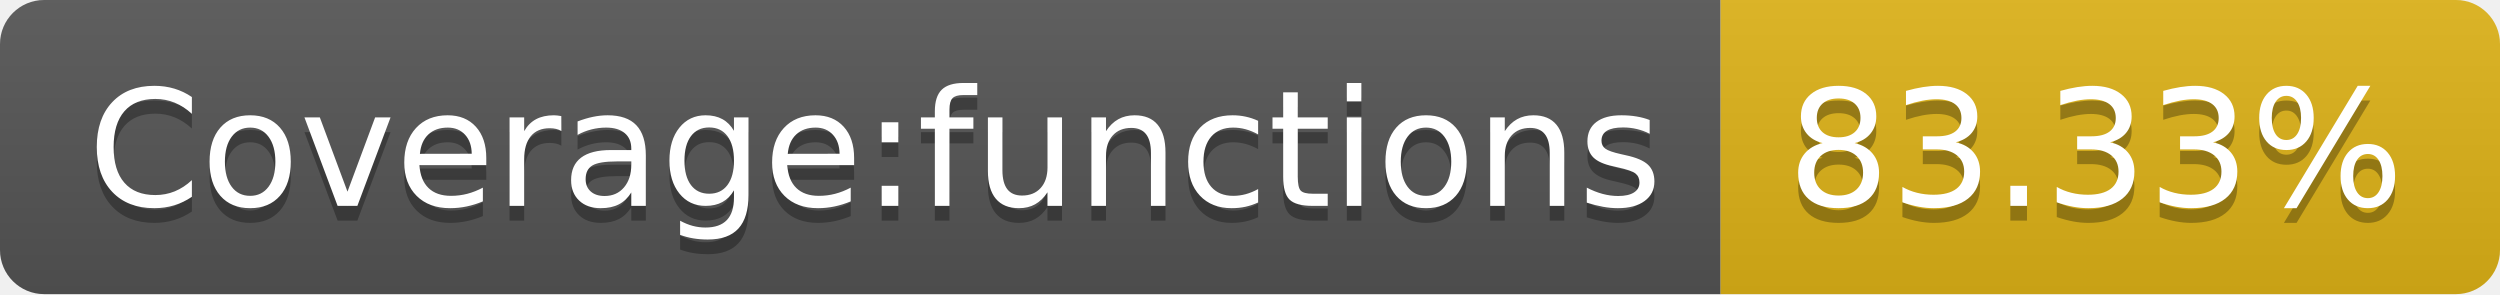
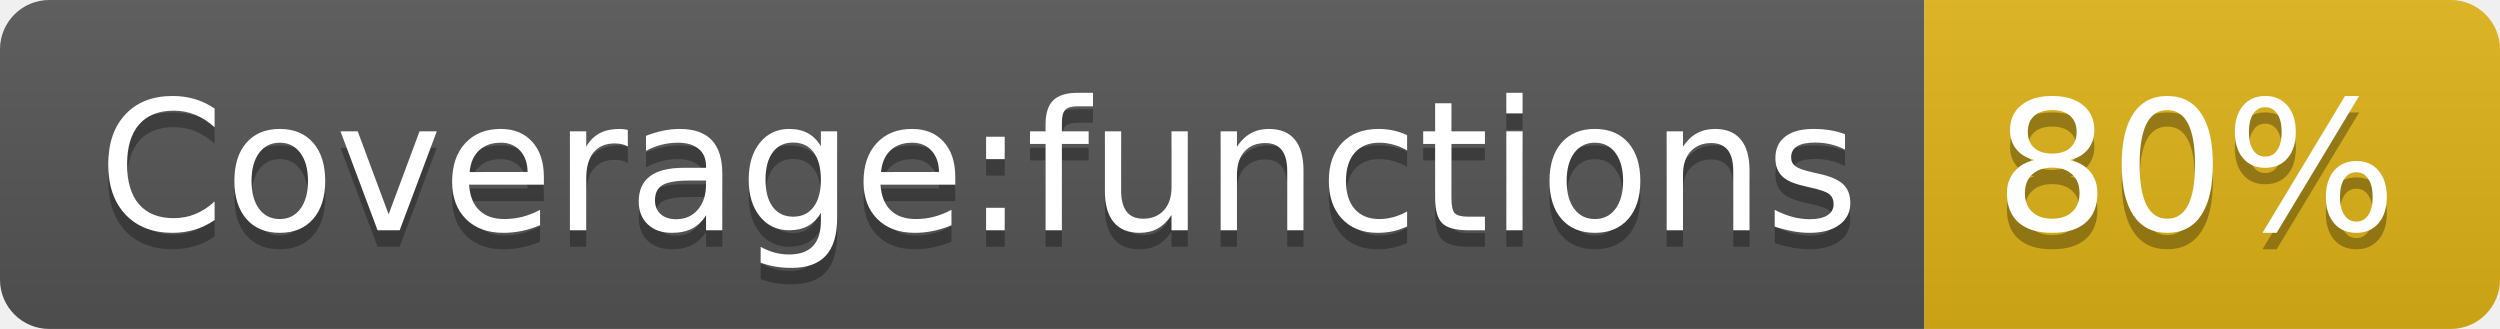
- <svg xmlns="http://www.w3.org/2000/svg" width="170" height="20">
+ <svg xmlns="http://www.w3.org/2000/svg" width="152" height="20">
  <linearGradient id="b" x2="0" y2="100%">
    <stop offset="0" stop-color="#bbb" stop-opacity=".1" />
    <stop offset="1" stop-opacity=".1" />
  </linearGradient>
  <clipPath id="a">
-     <rect width="170" height="20" rx="3" fill="#fff" />
+     <rect width="152" height="20" rx="3" fill="#fff" />
  </clipPath>
  <g clip-path="url(#a)">
    <path fill="#555" d="M0 0h117v20H0z" />
-     <path fill="#dfb317" d="M117 0h53v20H117z" />
-     <path fill="url(#b)" d="M0 0h170v20H0z" />
+     <path fill="#dfb317" d="M117 0h35v20H117z" />
+     <path fill="url(#b)" d="M0 0h152v20H0z" />
  </g>
  <g fill="#fff" text-anchor="middle" font-family="DejaVu Sans,Verdana,Geneva,sans-serif" font-size="110">
    <text x="595" y="150" fill="#010101" fill-opacity=".3" transform="scale(.1)" textLength="1070">Coverage:functions</text>
    <text x="595" y="140" transform="scale(.1)" textLength="1070">Coverage:functions</text>
-     <text x="1425" y="150" fill="#010101" fill-opacity=".3" transform="scale(.1)" textLength="430">83.33%</text>
-     <text x="1425" y="140" transform="scale(.1)" textLength="430">83.33%</text>
+     <text x="1335" y="150" fill="#010101" fill-opacity=".3" transform="scale(.1)" textLength="250">80%</text>
+     <text x="1335" y="140" transform="scale(.1)" textLength="250">80%</text>
  </g>
</svg>
